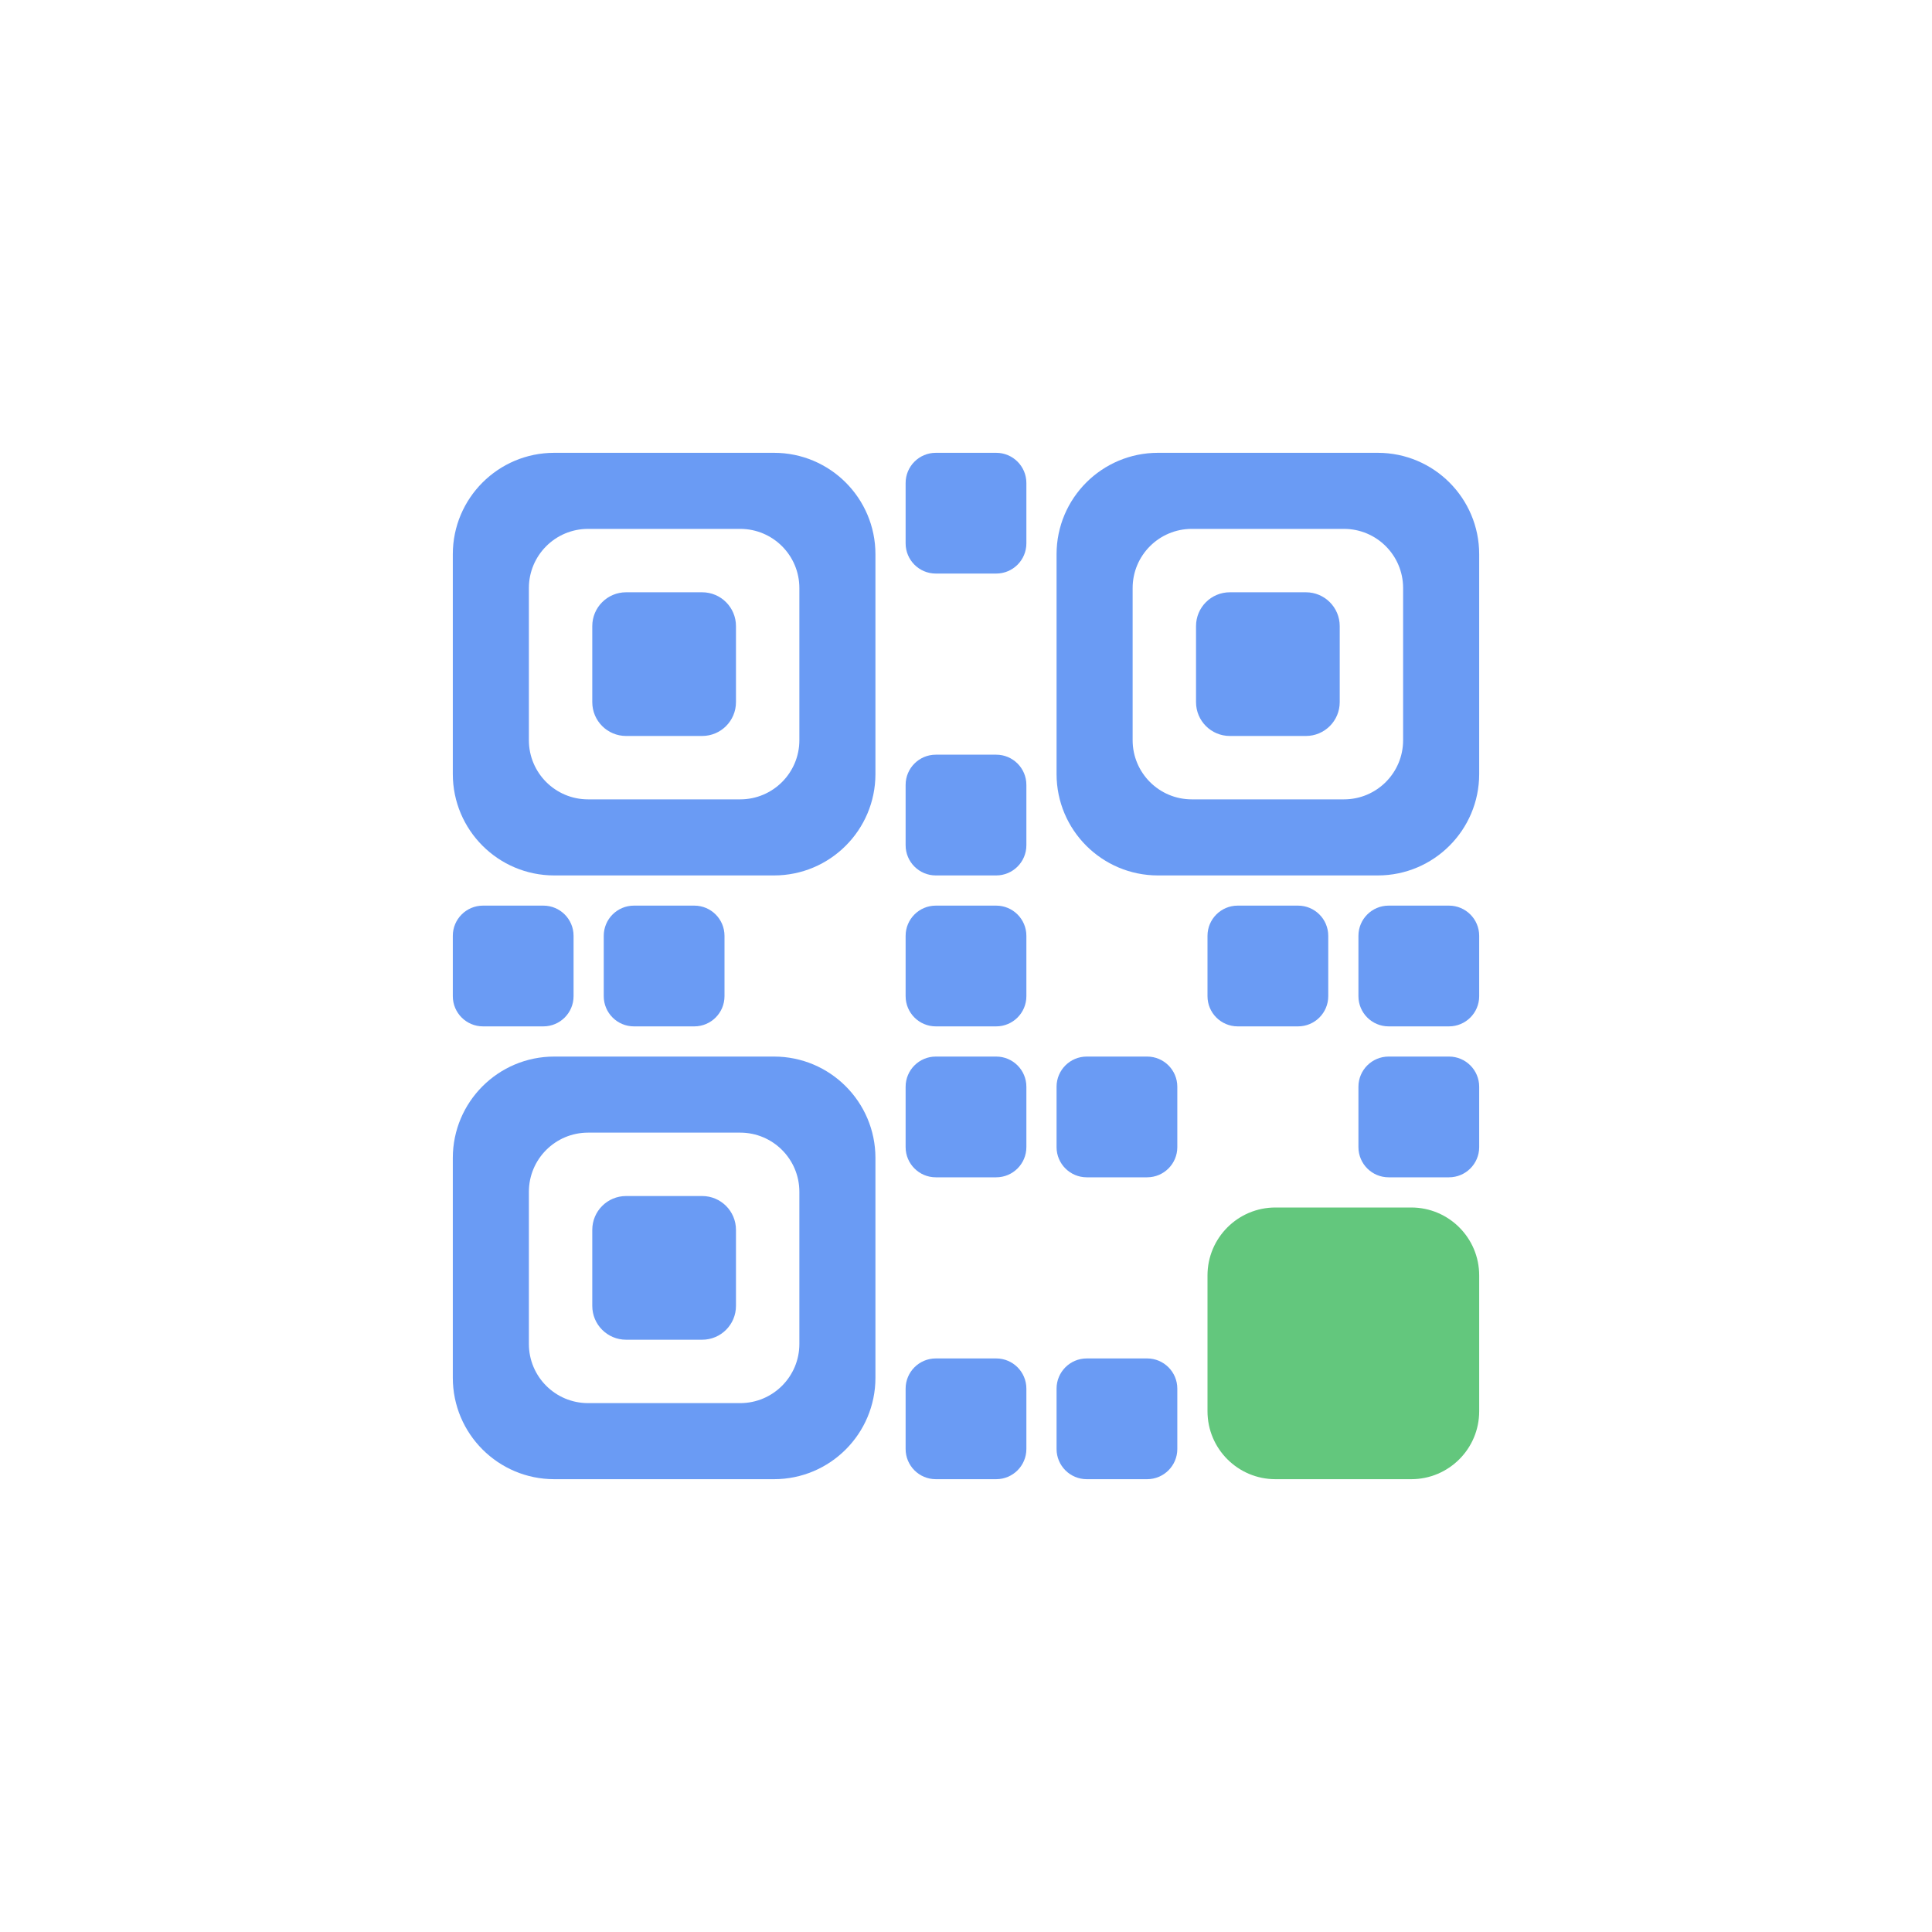
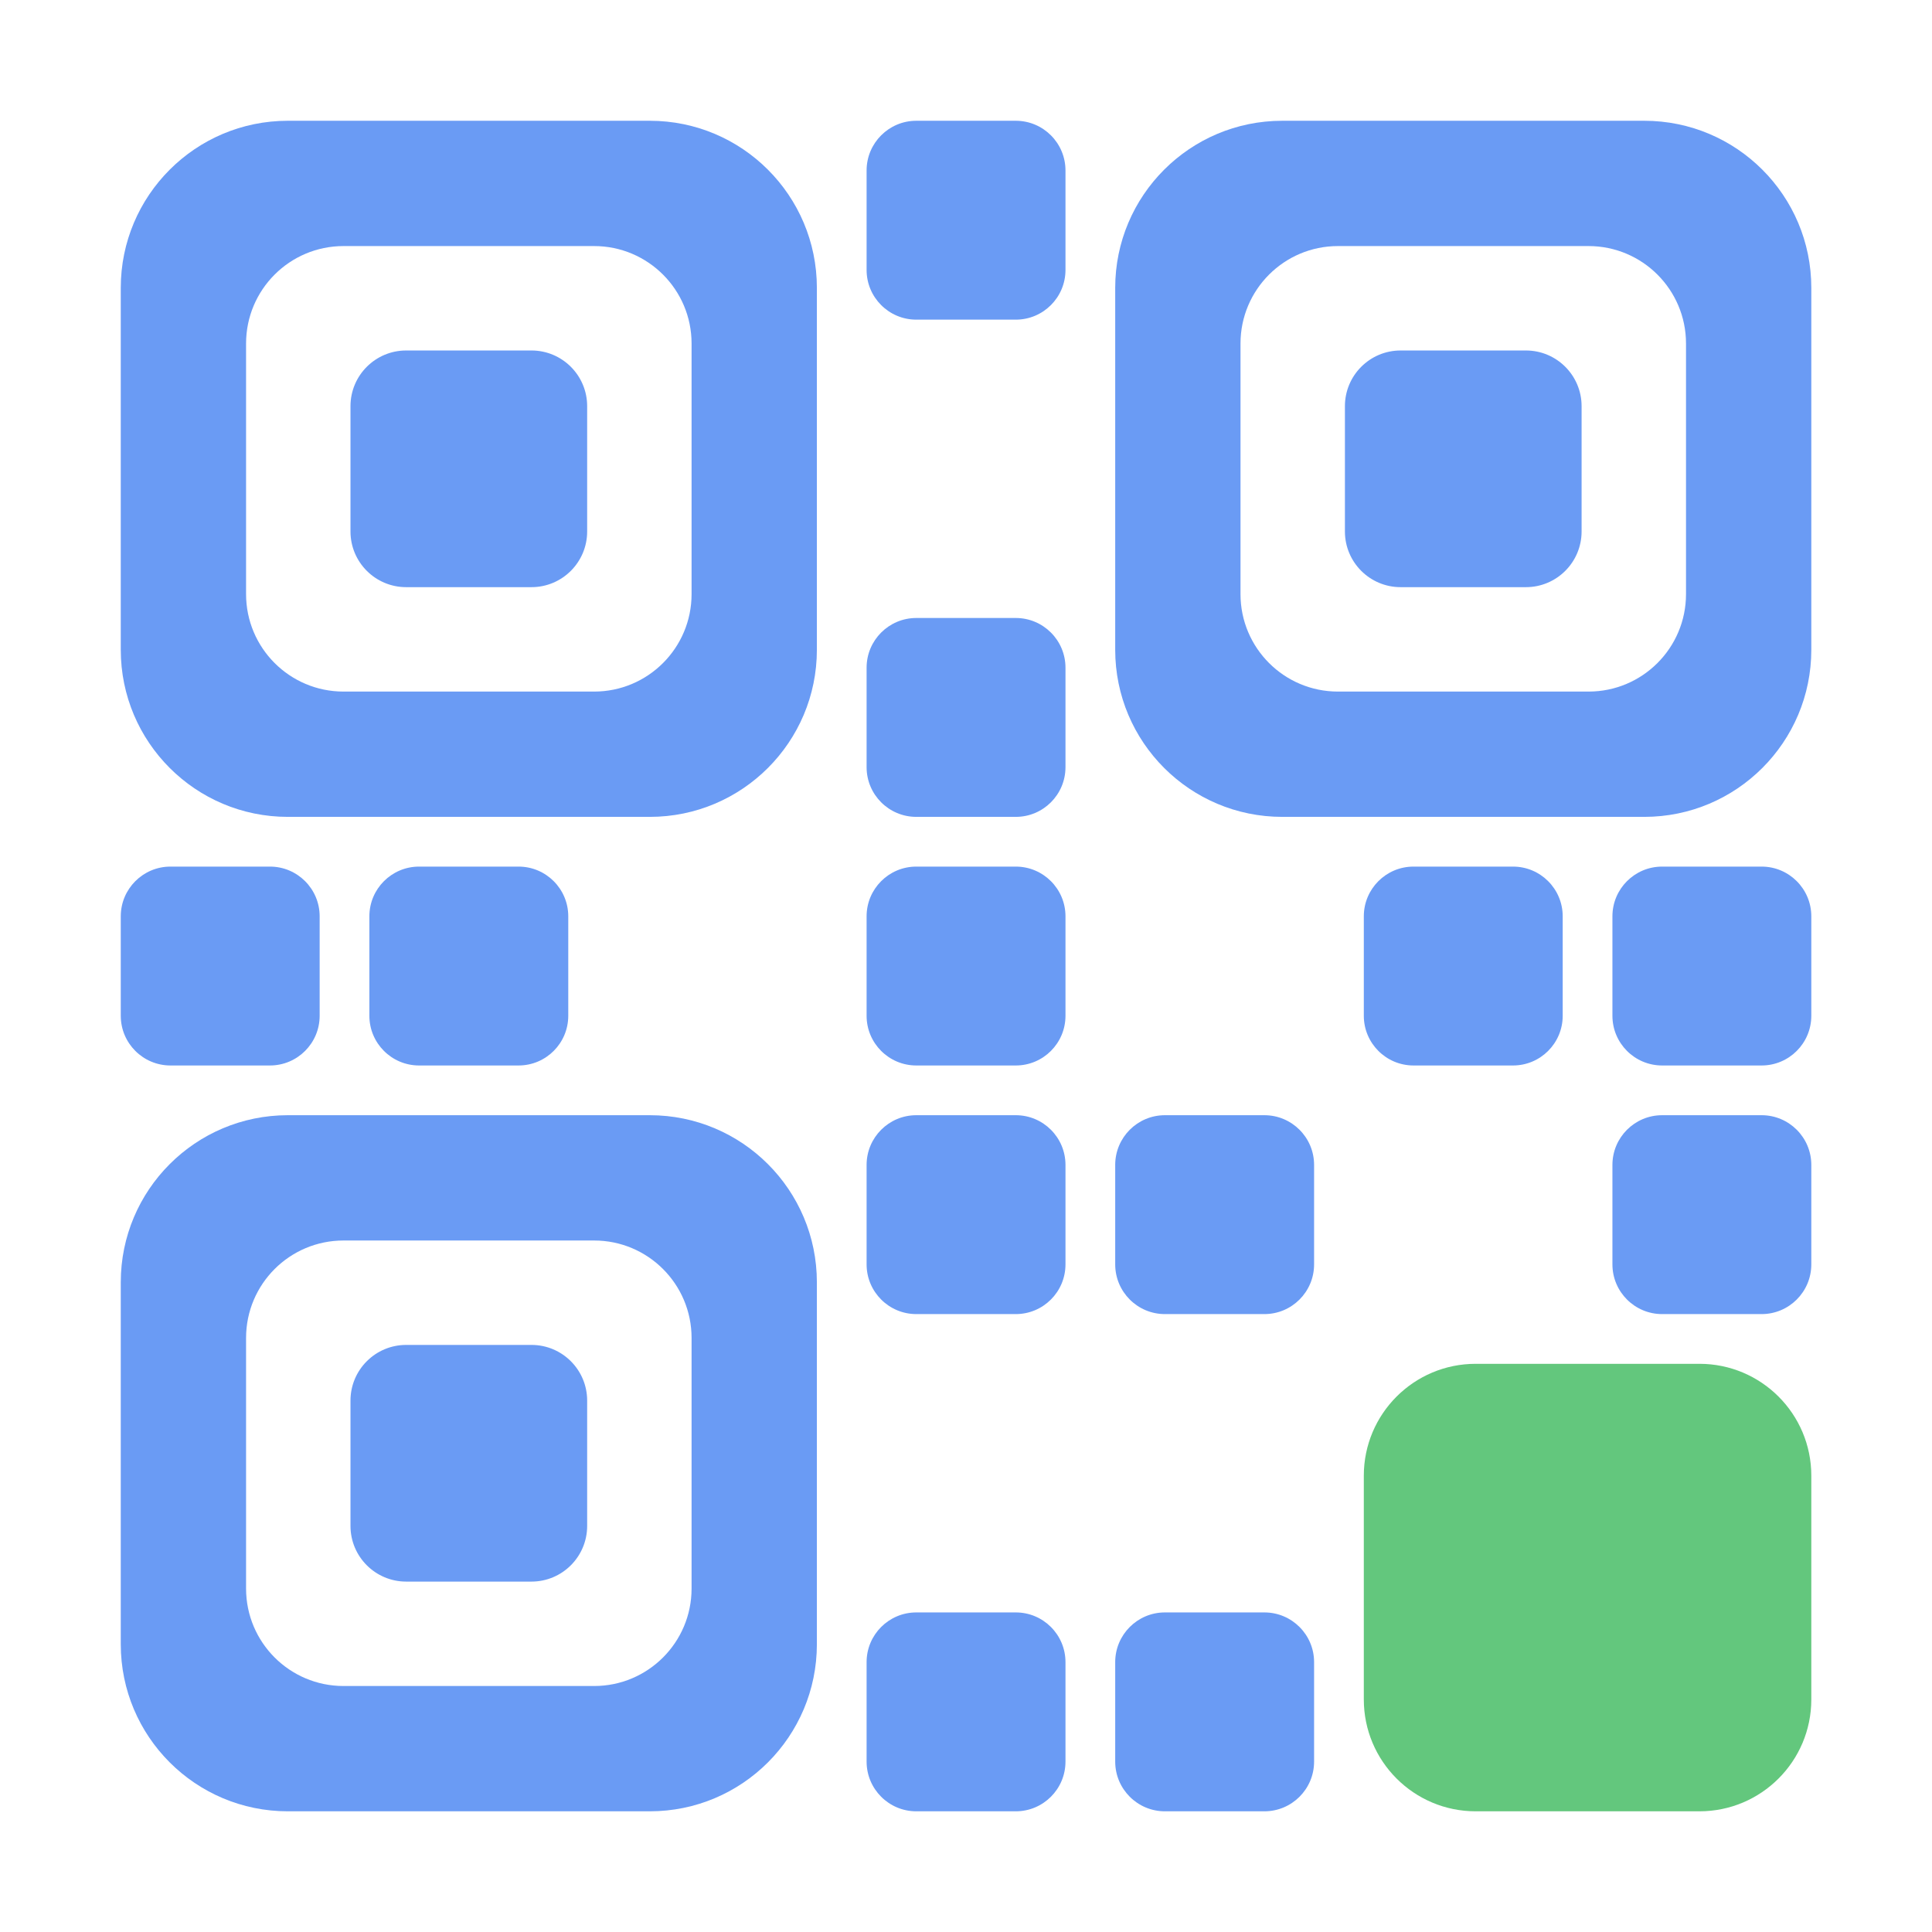
<svg xmlns="http://www.w3.org/2000/svg" width="256" height="256" viewBox="0 0 256 256">
-   <path d="M73.44 60H102.56A13.44 13.44 0 0 1 116 73.44V102.56A13.44 13.44 0 0 1 102.56 116H73.44A13.44 13.44 0 0 1 60 102.56V73.44A13.44 13.44 0 0 1 73.44 60ZM77.92 70.08H98.08A7.84 7.84 0 0 1 105.92 77.92V98.08A7.84 7.84 0 0 1 98.08 105.92H77.92A7.84 7.84 0 0 1 70.08 98.08V77.92A7.84 7.84 0 0 1 77.92 70.08Z" fill="#6A9BF4" fill-rule="evenodd" />
-   <rect x="78.48" y="78.48" width="19.04" height="19.04" rx="4.48" fill="#6A9BF4" />
-   <path d="M153.44 60H182.56A13.44 13.44 0 0 1 196 73.44V102.56A13.44 13.44 0 0 1 182.56 116H153.44A13.44 13.44 0 0 1 140 102.56V73.44A13.44 13.44 0 0 1 153.44 60ZM157.92 70.08H178.08A7.84 7.84 0 0 1 185.92 77.92V98.08A7.84 7.84 0 0 1 178.08 105.92H157.92A7.84 7.84 0 0 1 150.08 98.08V77.92A7.84 7.84 0 0 1 157.92 70.08Z" fill="#6A9BF4" fill-rule="evenodd" />
-   <rect x="158.48" y="78.48" width="19.04" height="19.04" rx="4.48" fill="#6A9BF4" />
-   <path d="M73.44 140H102.56A13.44 13.44 0 0 1 116 153.44V182.56A13.44 13.44 0 0 1 102.56 196H73.44A13.44 13.44 0 0 1 60 182.56V153.44A13.44 13.44 0 0 1 73.44 140ZM77.92 150.08H98.08A7.84 7.84 0 0 1 105.92 157.92V178.08A7.84 7.84 0 0 1 98.08 185.92H77.92A7.84 7.84 0 0 1 70.08 178.08V157.92A7.84 7.84 0 0 1 77.92 150.08Z" fill="#6A9BF4" fill-rule="evenodd" />
-   <rect x="78.48" y="158.48" width="19.04" height="19.04" rx="4.48" fill="#6A9BF4" />
-   <rect x="120" y="60" width="16" height="16" rx="4" fill="#6A9BF4" />
-   <rect x="120" y="100" width="16" height="16" rx="4" fill="#6A9BF4" />
-   <rect x="60" y="120" width="16" height="16" rx="4" fill="#6A9BF4" />
-   <rect x="80" y="120" width="16" height="16" rx="4" fill="#6A9BF4" />
-   <rect x="120" y="120" width="16" height="16" rx="4" fill="#6A9BF4" />
-   <rect x="160" y="120" width="16" height="16" rx="4" fill="#6A9BF4" />
-   <rect x="180" y="120" width="16" height="16" rx="4" fill="#6A9BF4" />
-   <rect x="120" y="140" width="16" height="16" rx="4" fill="#6A9BF4" />
-   <rect x="140" y="140" width="16" height="16" rx="4" fill="#6A9BF4" />
-   <rect x="180" y="140" width="16" height="16" rx="4" fill="#6A9BF4" />
-   <rect x="120" y="180" width="16" height="16" rx="4" fill="#6A9BF4" />
-   <rect x="140" y="180" width="16" height="16" rx="4" fill="#6A9BF4" />
-   <rect x="160" y="160" width="36" height="36" rx="9" fill="#63C77D" />
+   <g transform="translate(-82.8235 -82.8235) scale(1.6471)">
+     <path d="M73.44 60H102.56A13.44 13.44 0 0 1 116 73.44V102.56A13.44 13.44 0 0 1 102.56 116H73.44A13.44 13.44 0 0 1 60 102.56V73.44A13.44 13.44 0 0 1 73.44 60ZM77.92 70.08H98.08A7.84 7.84 0 0 1 105.92 77.92V98.08A7.84 7.84 0 0 1 98.08 105.92H77.92A7.84 7.84 0 0 1 70.08 98.08V77.92A7.84 7.84 0 0 1 77.92 70.08Z" fill="#6A9BF4" fill-rule="evenodd" />
+     <rect x="78.48" y="78.48" width="19.04" height="19.04" rx="4.48" fill="#6A9BF4" />
+     <path d="M153.44 60H182.56A13.44 13.44 0 0 1 196 73.44V102.56A13.44 13.44 0 0 1 182.56 116H153.44A13.44 13.44 0 0 1 140 102.56V73.44A13.44 13.44 0 0 1 153.44 60ZM157.92 70.08H178.08A7.84 7.84 0 0 1 185.92 77.92V98.08A7.84 7.84 0 0 1 178.08 105.92H157.92A7.84 7.84 0 0 1 150.08 98.08V77.92A7.84 7.84 0 0 1 157.92 70.08Z" fill="#6A9BF4" fill-rule="evenodd" />
+     <rect x="158.48" y="78.48" width="19.04" height="19.04" rx="4.48" fill="#6A9BF4" />
+     <path d="M73.44 140H102.56A13.44 13.44 0 0 1 116 153.44V182.56A13.44 13.44 0 0 1 102.56 196H73.44A13.44 13.44 0 0 1 60 182.56V153.44A13.44 13.44 0 0 1 73.44 140ZM77.92 150.08H98.08A7.84 7.84 0 0 1 105.92 157.92V178.08A7.84 7.84 0 0 1 98.08 185.92H77.92A7.84 7.84 0 0 1 70.08 178.08V157.92A7.84 7.84 0 0 1 77.92 150.08Z" fill="#6A9BF4" fill-rule="evenodd" />
+     <rect x="78.48" y="158.48" width="19.04" height="19.04" rx="4.48" fill="#6A9BF4" />
+     <rect x="120" y="60" width="16" height="16" rx="4" fill="#6A9BF4" />
+     <rect x="120" y="100" width="16" height="16" rx="4" fill="#6A9BF4" />
+     <rect x="60" y="120" width="16" height="16" rx="4" fill="#6A9BF4" />
+     <rect x="80" y="120" width="16" height="16" rx="4" fill="#6A9BF4" />
+     <rect x="120" y="120" width="16" height="16" rx="4" fill="#6A9BF4" />
+     <rect x="160" y="120" width="16" height="16" rx="4" fill="#6A9BF4" />
+     <rect x="180" y="120" width="16" height="16" rx="4" fill="#6A9BF4" />
+     <rect x="120" y="140" width="16" height="16" rx="4" fill="#6A9BF4" />
+     <rect x="140" y="140" width="16" height="16" rx="4" fill="#6A9BF4" />
+     <rect x="180" y="140" width="16" height="16" rx="4" fill="#6A9BF4" />
+     <rect x="120" y="180" width="16" height="16" rx="4" fill="#6A9BF4" />
+     <rect x="140" y="180" width="16" height="16" rx="4" fill="#6A9BF4" />
+     <rect x="160" y="160" width="36" height="36" rx="9" fill="#63C77D" />
+   </g>
</svg>
